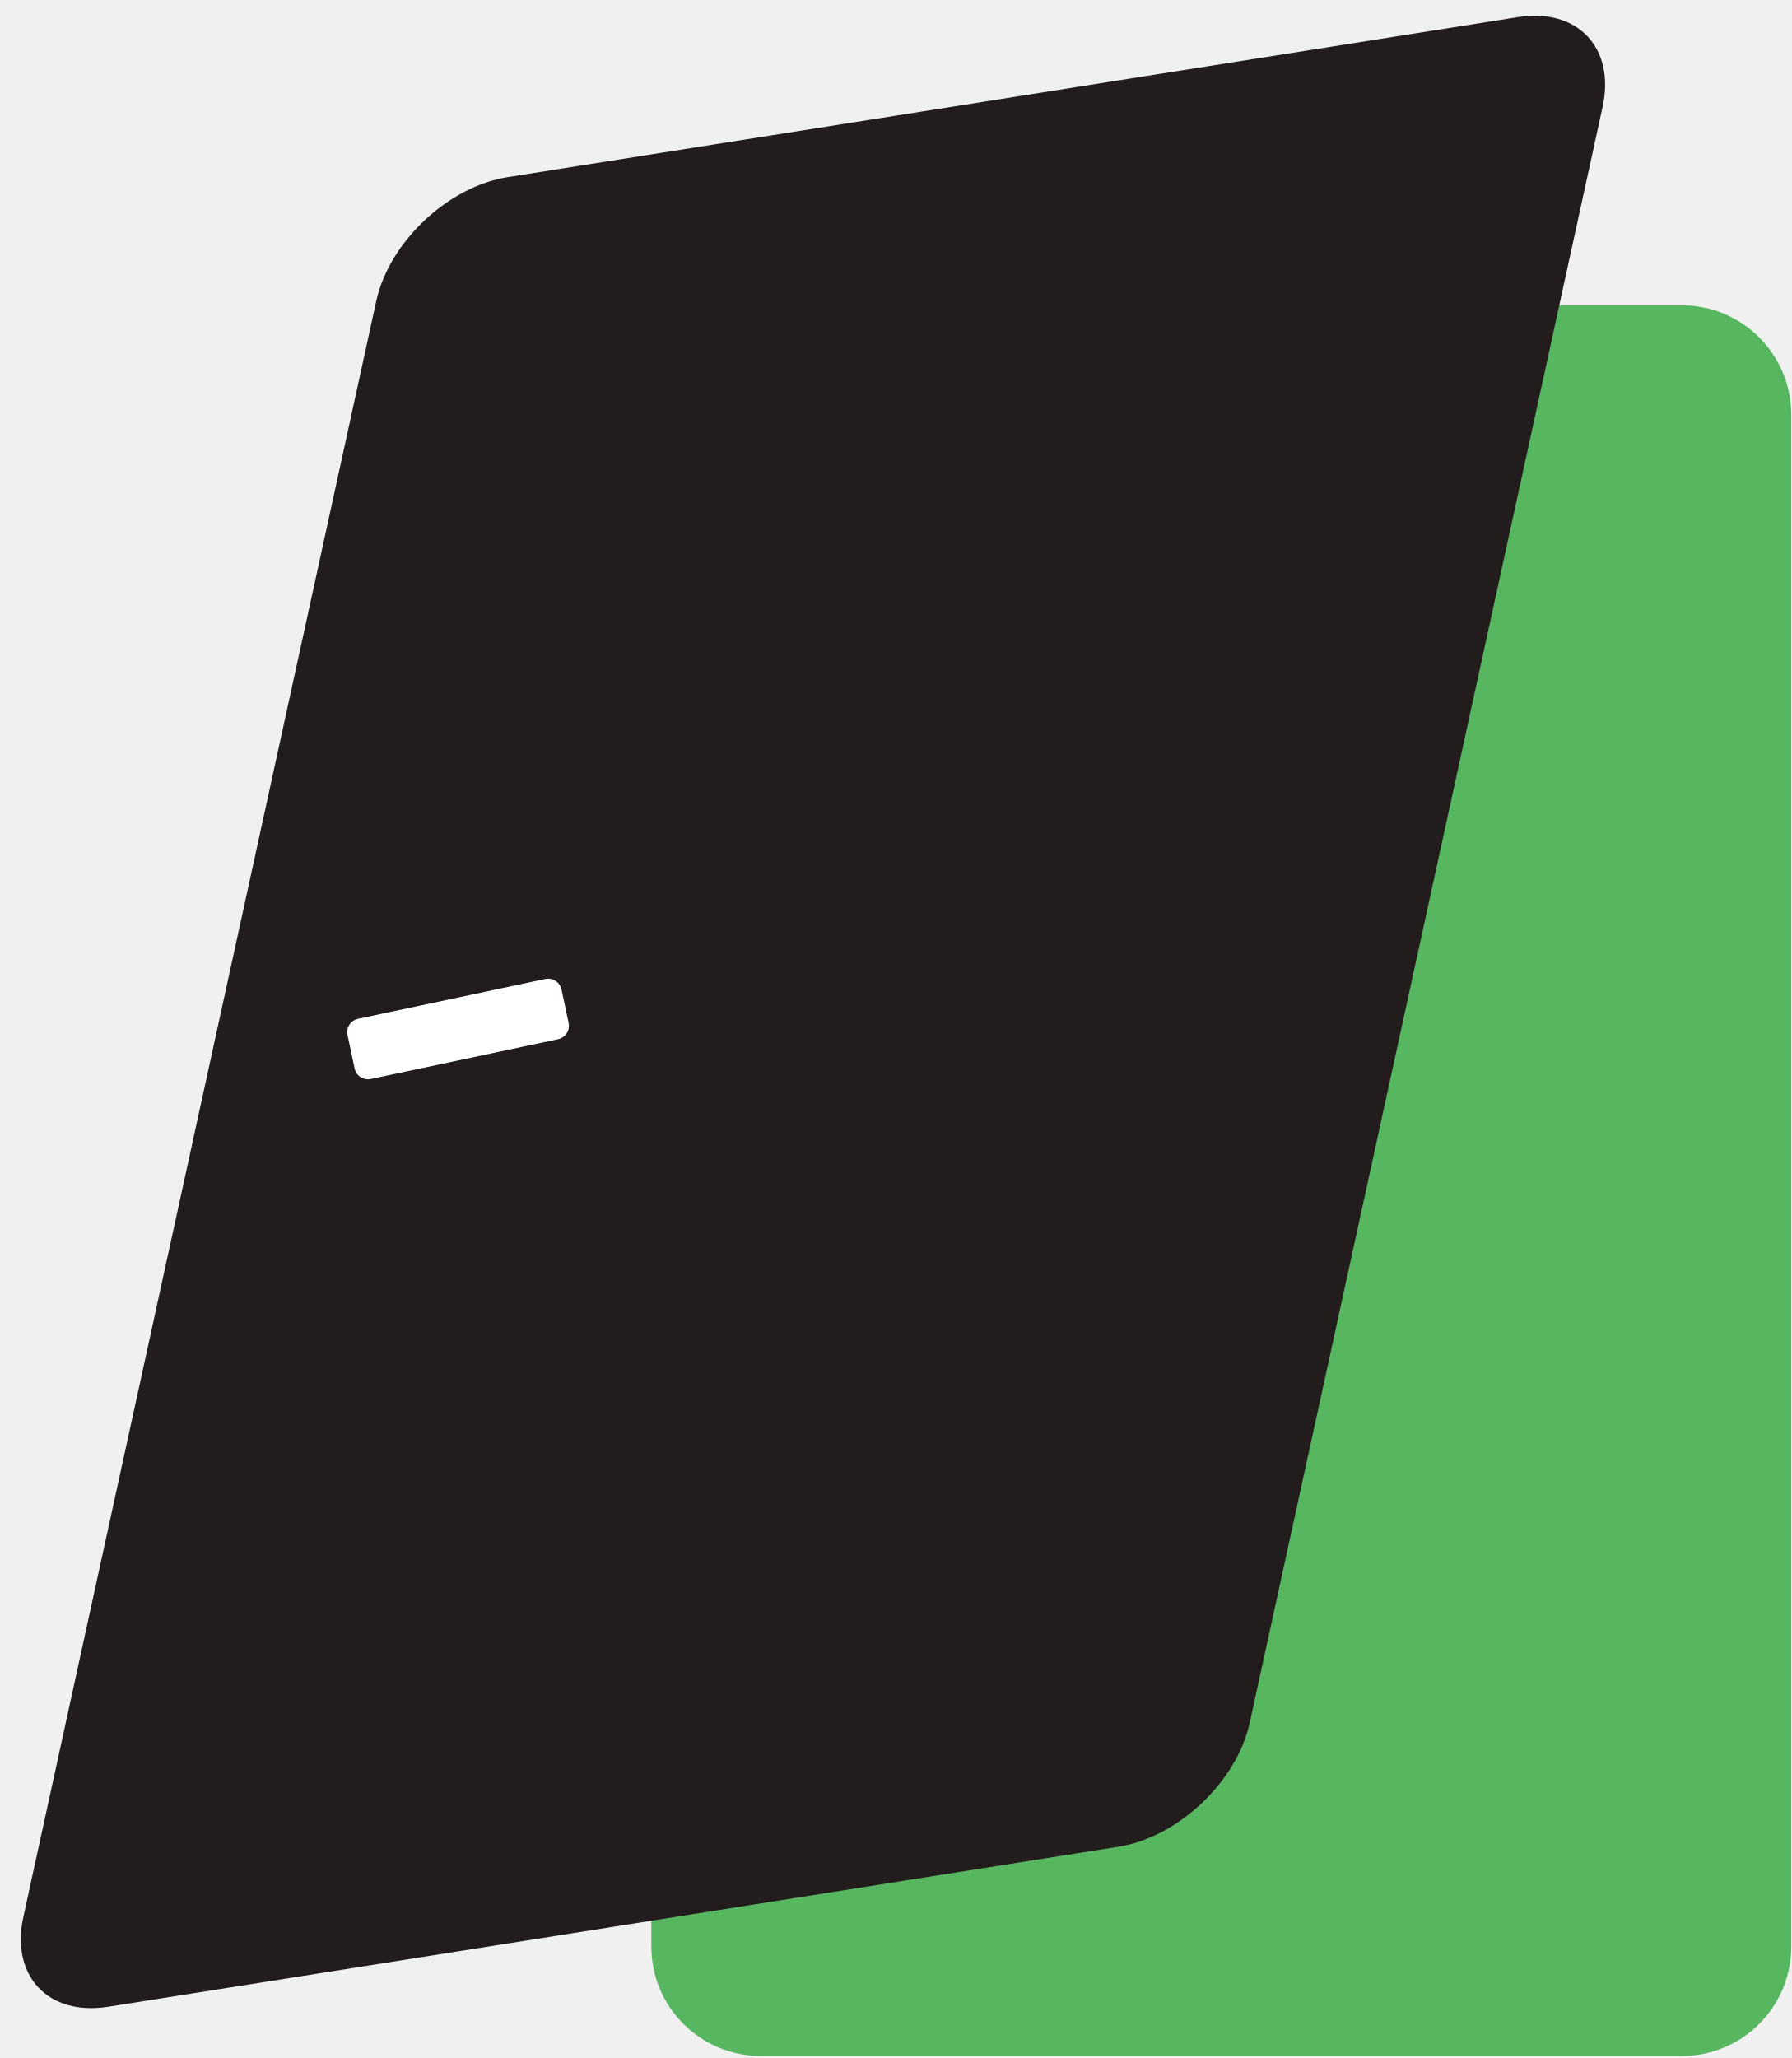
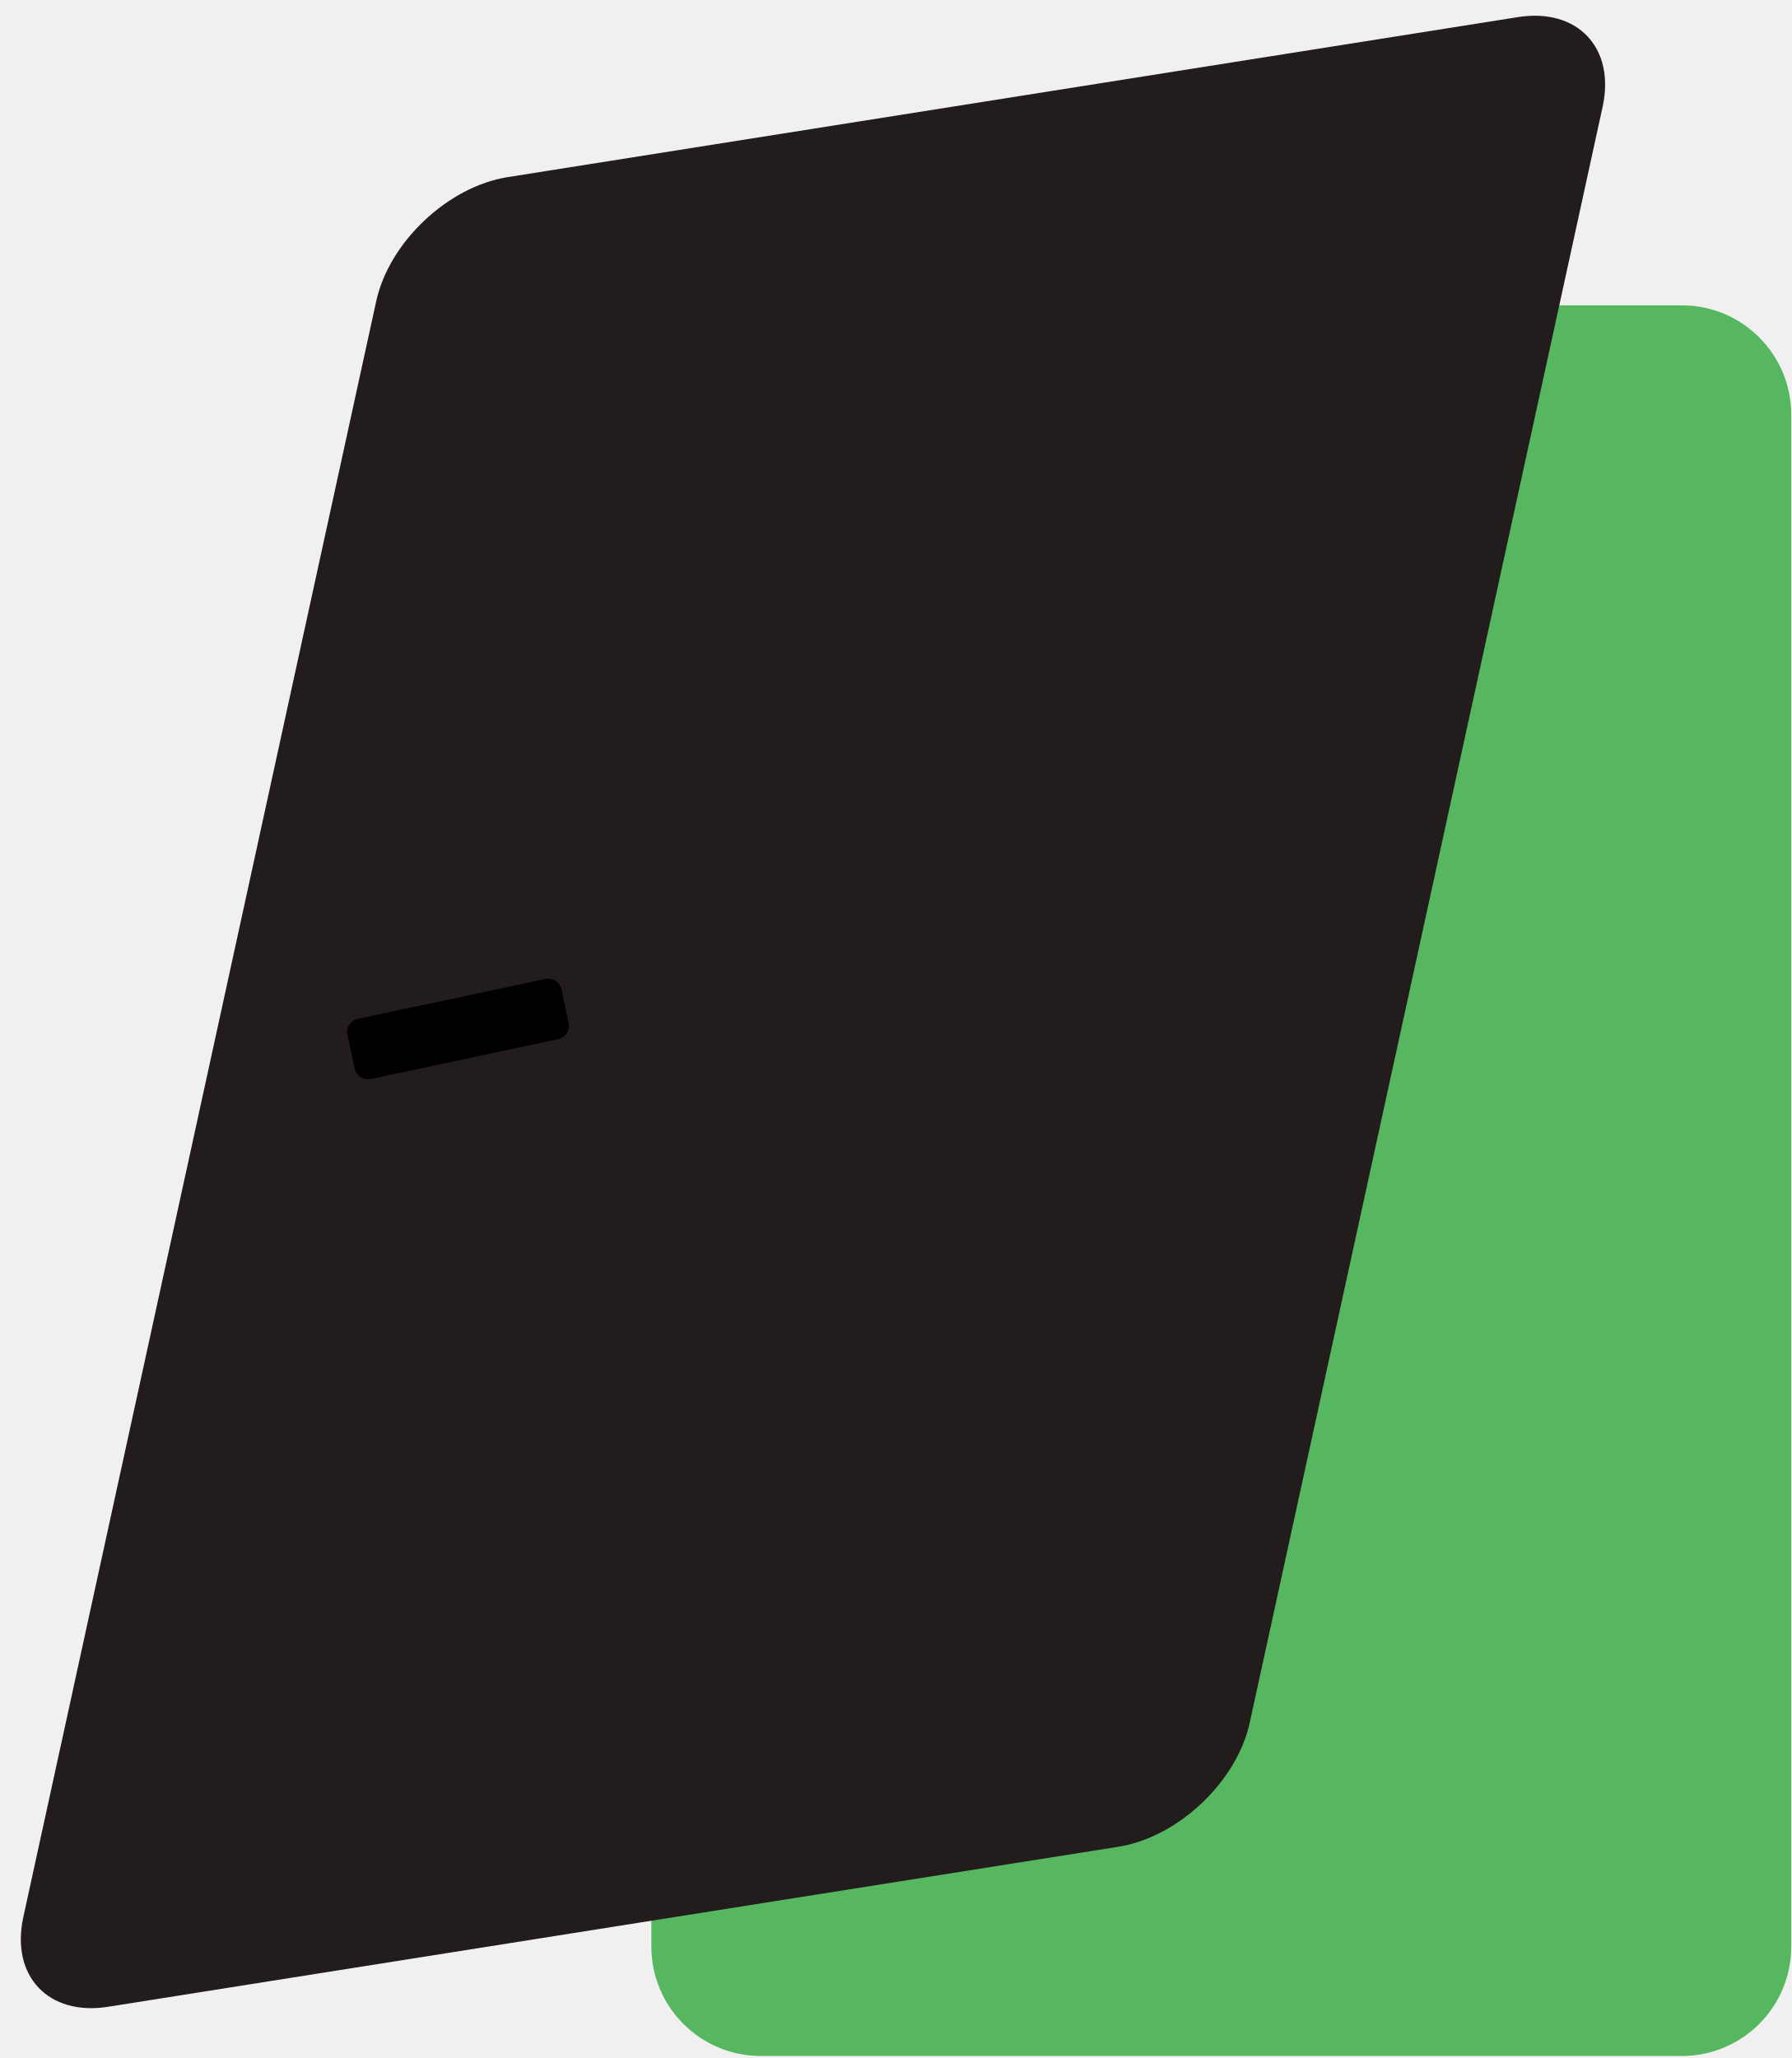
<svg xmlns="http://www.w3.org/2000/svg" width="262" height="301" viewBox="0 0 262 301" fill="none">
  <rect x="95.273" y="44.659" width="166.727" height="256.045" rx="16" fill="#57B660" />
  <rect width="181.614" height="273.909" rx="16" transform="matrix(0.987688 -0.156434 -0.213371 0.976971 58.4444 28.4106)" fill="#221C1C" />
-   <rect x="50.414" y="149.425" width="32" height="9" rx="2" transform="rotate(-12 50.414 149.425)" fill="white" />
+   <rect x="50.414" y="149.425" width="32" height="9" rx="2" transform="rotate(-12 50.414 149.425)" fill="black" />
</svg>
